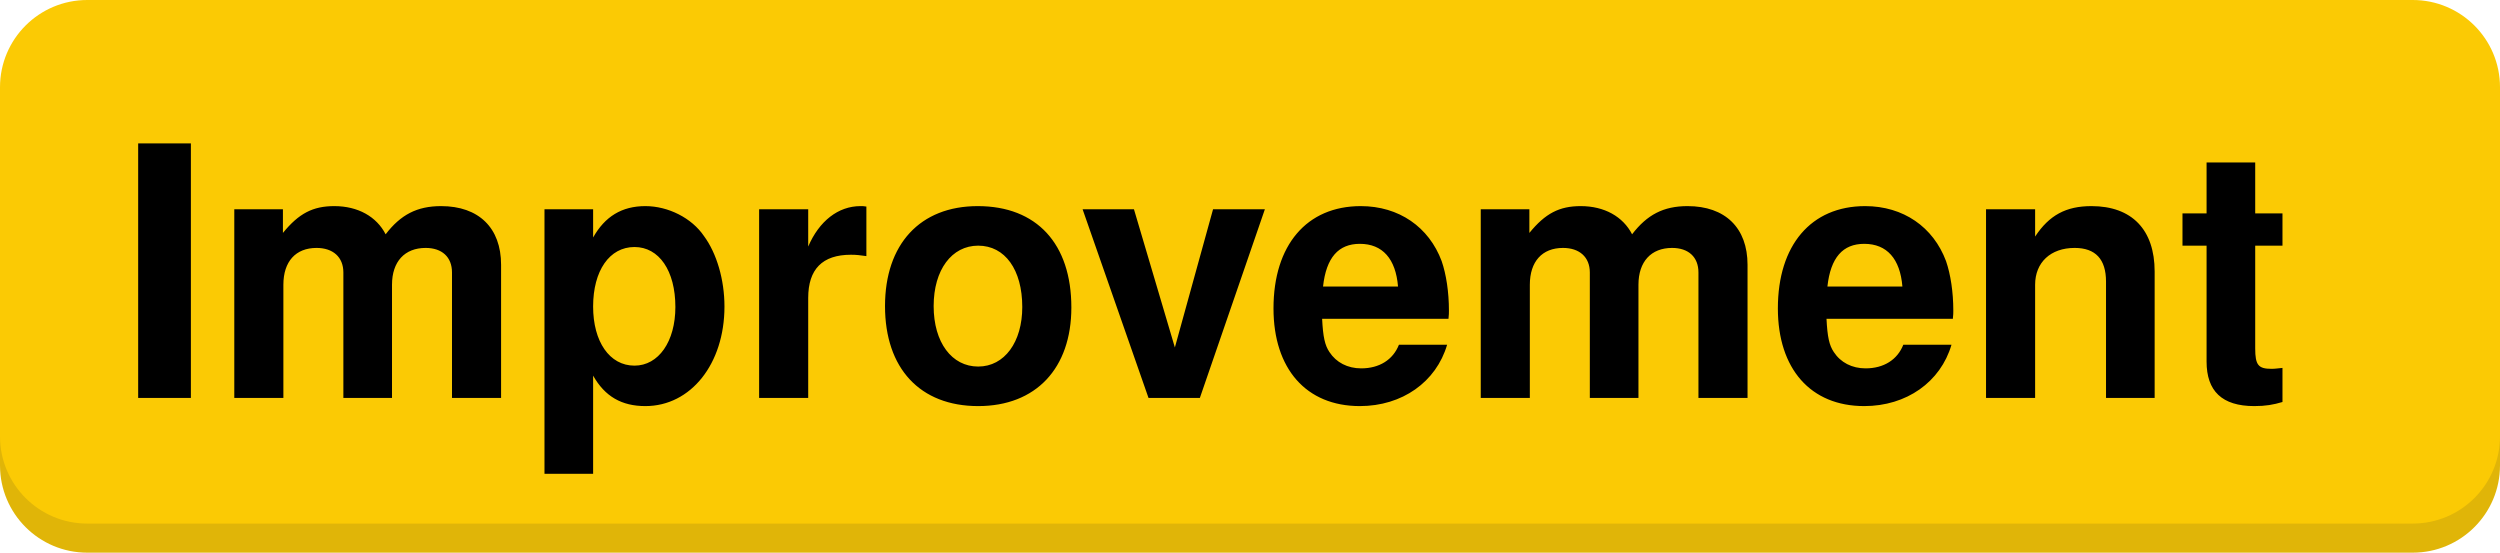
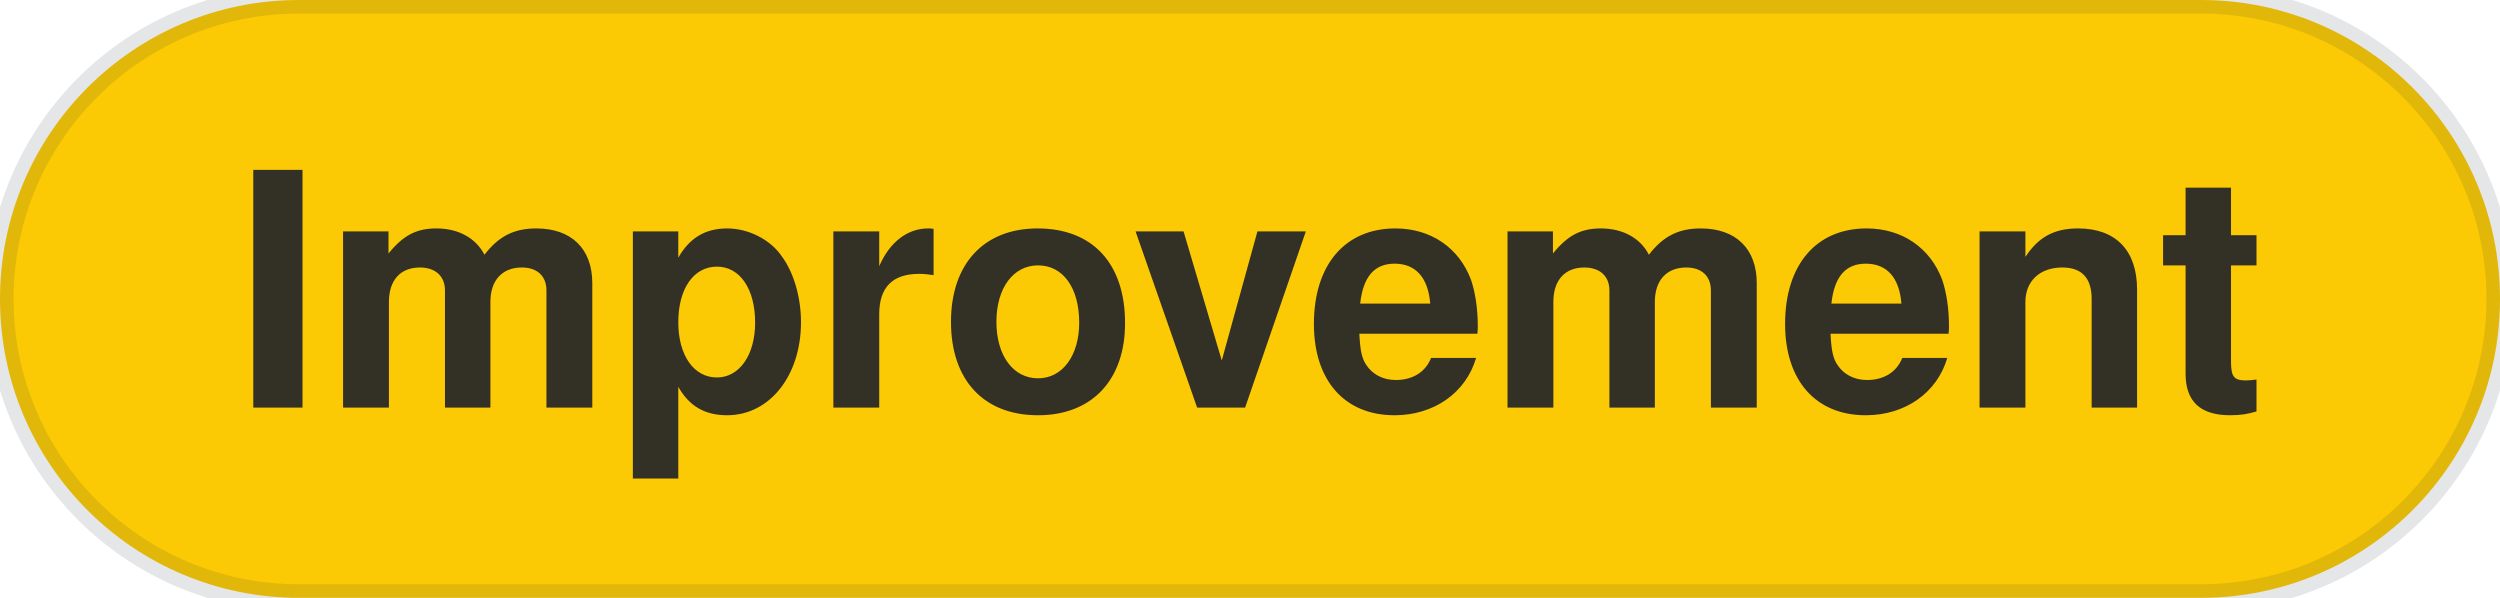
- <svg xmlns="http://www.w3.org/2000/svg" version="1.1" width="85.947" height="19">
-   <rect x="0" y="1" width="85.947" height="18" rx="3" fill="#e0b508" />
-   <rect x="0" y="0" width="85.947" height="18" rx="3" fill="#fbca04" />
-   <text fill="#000" x="4" dy="0.39em" y="9" textLength="77.947" style="font-family:-apple-system,BlinkMacSystemFont,Helvetica,Arial,sans-serif;font-size:12px;font-weight:600;text-rendering:geometricPrecision;">Improvement</text>
+ <svg xmlns="http://www.w3.org/2000/svg" width="92" height="22">
+   <rect width="92" height="22" rx="11" ry="11" fill="#fbca04" stroke="#273135" stroke-width="1" stroke-opacity="0.12" stroke-linejoin="round" />
+   <text x="46" y="15" fill="#333026" text-anchor="middle" font-family="-apple-system,BlinkMacSystemFont,Segoe UI,Helvetica,Arial,sans-serif" font-size="12" font-weight="600">Improvement</text>
</svg>
